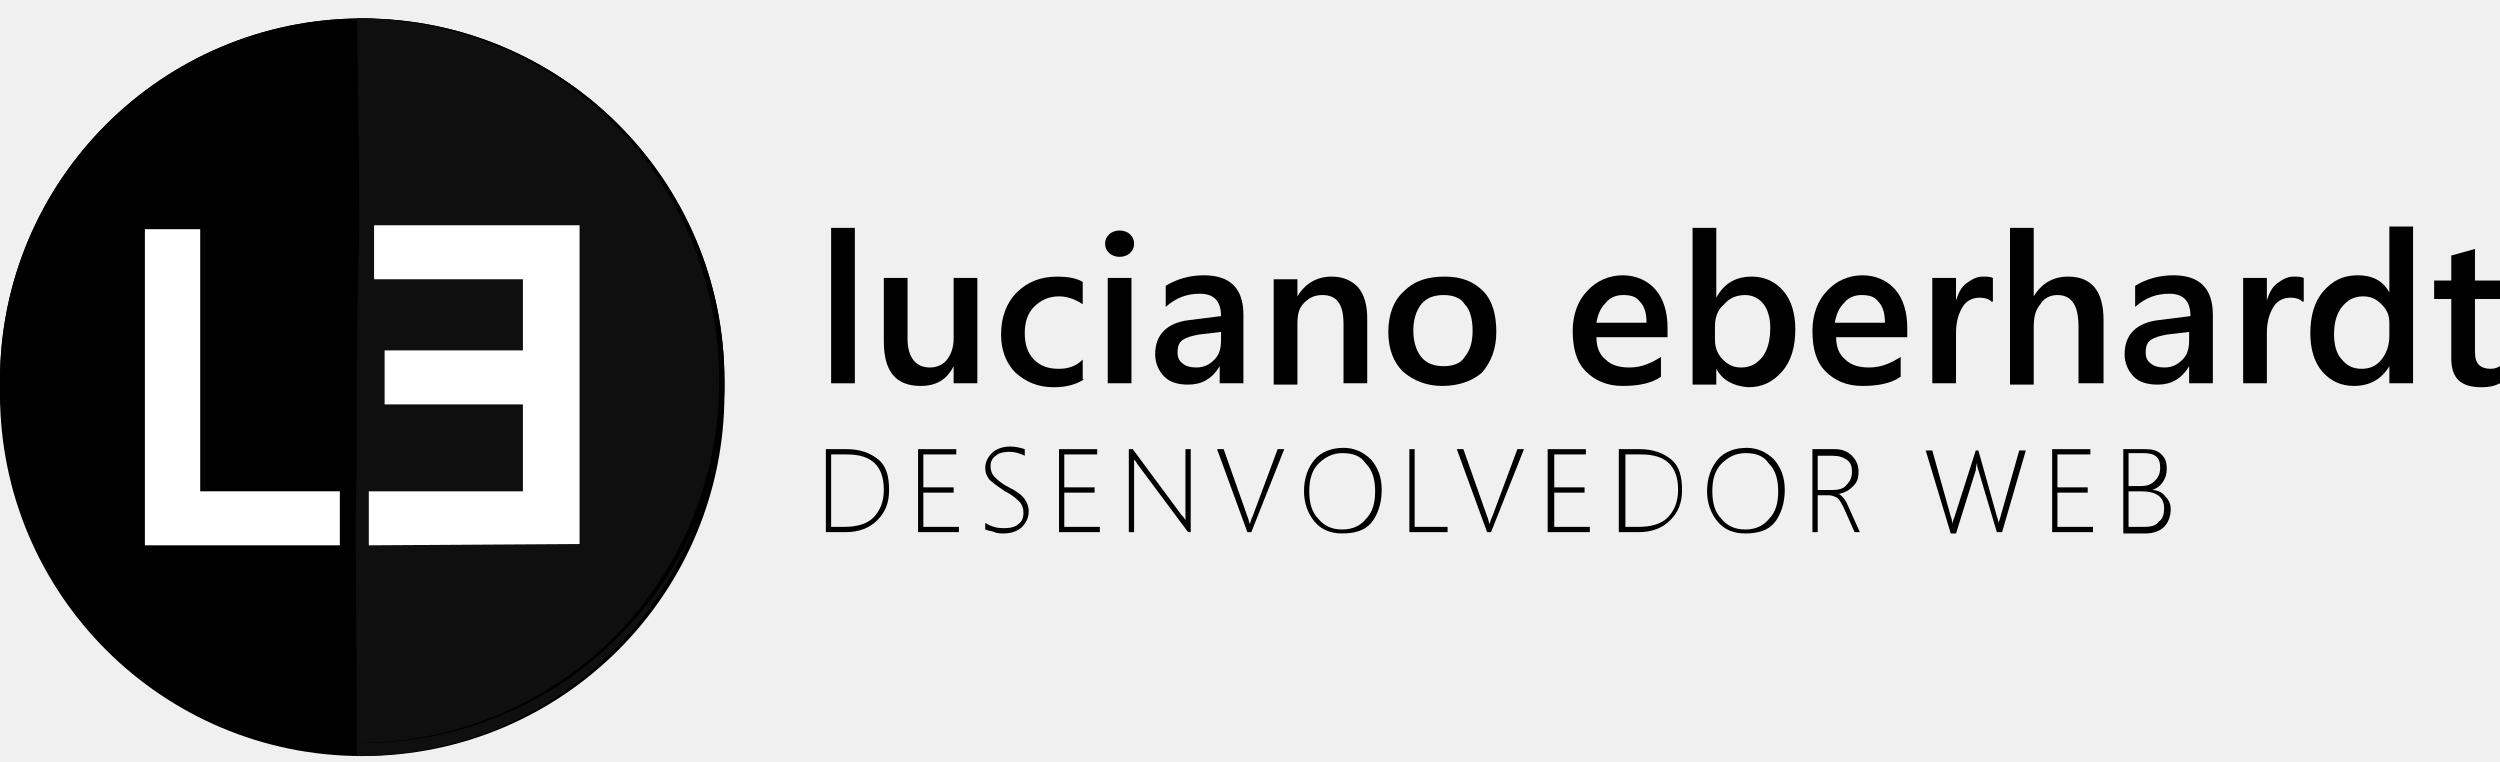
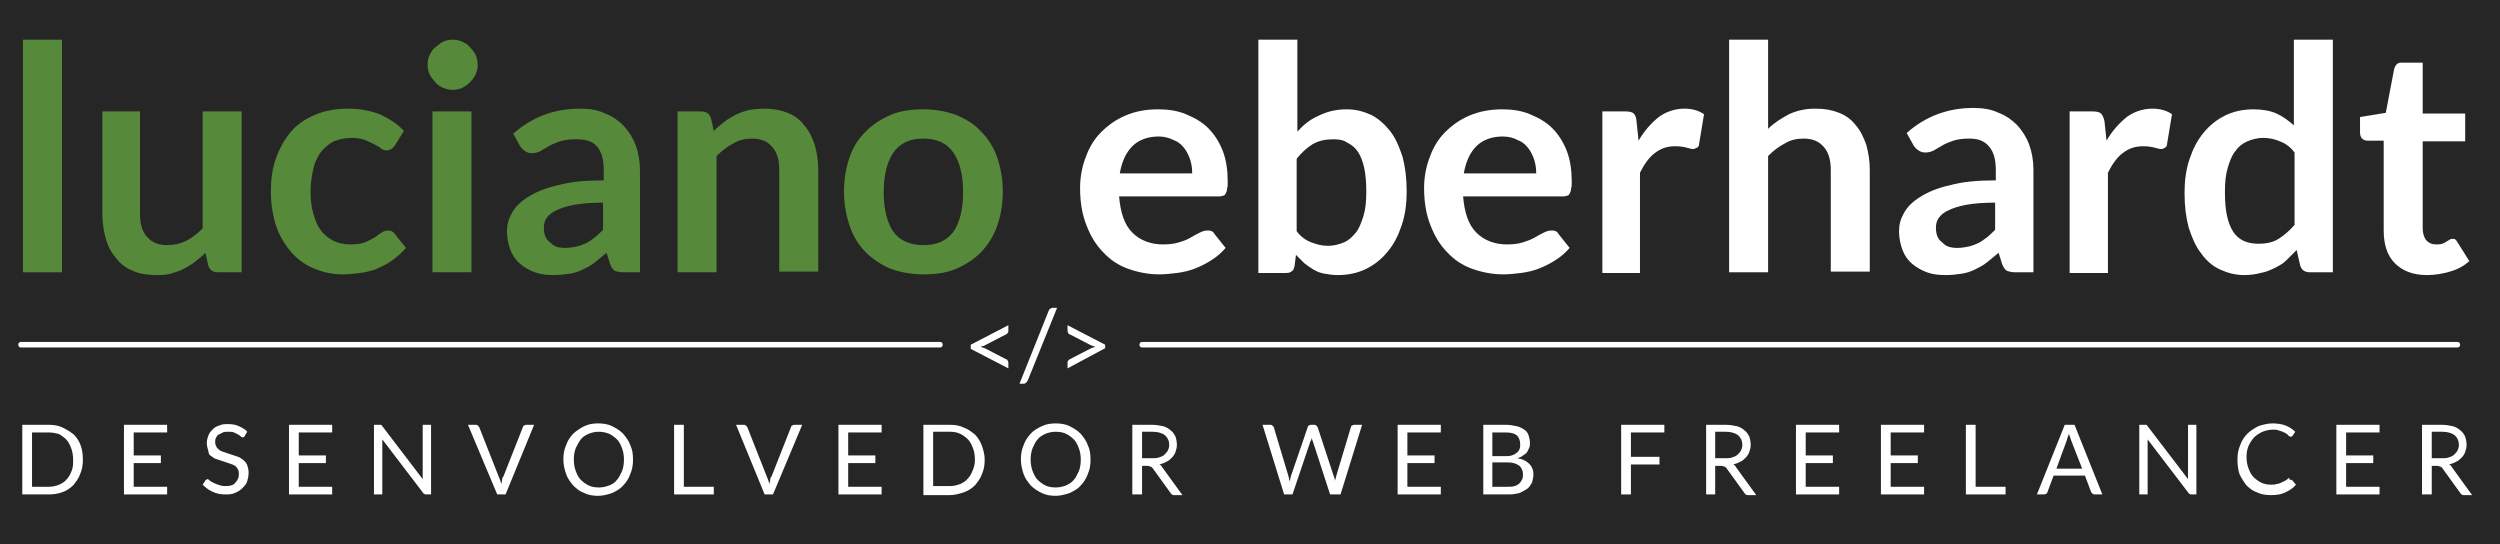
- <svg xmlns="http://www.w3.org/2000/svg" version="1.1" id="Camada_1" x="0px" y="0px" viewBox="16 72.2 189.8 57.8" style="enable-background:new 16 72.2 189.8 57.8;" xml:space="preserve">
+ <svg xmlns="http://www.w3.org/2000/svg" version="1.1" id="Camada_1" x="0px" y="0px" viewBox="0 0 359 78" style="enable-background:new 0 0 359 78;" xml:space="preserve">
  <style type="text/css">
- 	.st0{fill:#0F0F0F;}
- 	.st1{fill:#FFFFFF;}
+ 	.st0{fill:#262626;}
+ 	.st1{fill:#57893A;}
+ 	.st2{fill:#FFFFFF;}
</style>
-   <g id="XMLID_63_">
-     <circle id="XMLID_1_" cx="43.5" cy="102.1" r="27.5" />
-     <path id="XMLID_9_" class="st0" d="M70.6,102.1c0,15.2-12.1,27.5-27.5,27.5c-0.2-28.5,0-11.9,0-27.1s0.4-2.9,0-27.9   C58.5,74.6,70.6,86.9,70.6,102.1z" />
-     <g id="XMLID_8_">
-       <g id="XMLID_5_">
-         <path id="XMLID_6_" class="st1" d="M27,114.6v-24h4.2v19.9h10.6v4.1H27z" />
-       </g>
-       <g id="XMLID_2_">
-         <path id="XMLID_3_" class="st1" d="M44,114.6v-4.1h11.7v-6.6H45.2v-4.1h10.5v-5.4H44.4v-4.1H60v24.2L44,114.6L44,114.6z" />
-       </g>
+   <rect id="XMLID_1_" x="-78" y="-140" class="st0" width="500" height="500" />
+   <g id="XMLID_21_">
+     <path id="XMLID_28_" class="st1" d="M8.9,5.7v33.4H3.3V5.7H8.9z" />
+     <path id="XMLID_98_" class="st1" d="M20.1,16v14.7c0,1.4,0.3,2.5,1,3.3s1.6,1.2,2.9,1.2c1,0,1.9-0.2,2.7-0.6c0.8-0.4,1.6-1,2.4-1.8   V16h5.6v23.1h-3.4c-0.7,0-1.2-0.3-1.4-1l-0.4-1.8c-0.5,0.5-1,0.9-1.5,1.3c-0.5,0.4-1.1,0.7-1.6,1c-0.6,0.3-1.2,0.5-1.9,0.7   c-0.7,0.2-1.4,0.2-2.1,0.2c-1.3,0-2.4-0.2-3.3-0.6c-1-0.4-1.8-1-2.4-1.8c-0.7-0.8-1.2-1.7-1.5-2.8c-0.3-1.1-0.5-2.3-0.5-3.5V16   H20.1z" />
+     <path id="XMLID_100_" class="st1" d="M56.7,20.9c-0.2,0.2-0.3,0.4-0.5,0.5c-0.2,0.1-0.4,0.2-0.7,0.2c-0.3,0-0.6-0.1-0.8-0.3   s-0.6-0.4-1-0.6c-0.4-0.2-0.8-0.4-1.3-0.6s-1.2-0.3-1.9-0.3c-1,0-1.8,0.2-2.6,0.5c-0.7,0.4-1.3,0.9-1.8,1.5   c-0.5,0.7-0.9,1.5-1.1,2.4c-0.2,0.9-0.4,2-0.4,3.2c0,1.2,0.1,2.3,0.4,3.3c0.3,1,0.6,1.8,1.1,2.4c0.5,0.7,1.1,1.1,1.8,1.5   c0.7,0.3,1.5,0.5,2.4,0.5c0.9,0,1.6-0.1,2.1-0.3c0.5-0.2,1-0.5,1.4-0.7c0.4-0.3,0.7-0.5,1-0.7c0.3-0.2,0.6-0.3,0.9-0.3   c0.5,0,0.8,0.2,1,0.5l1.6,2c-0.6,0.7-1.3,1.3-2,1.8c-0.7,0.5-1.5,0.9-2.2,1.2s-1.6,0.5-2.4,0.6c-0.8,0.1-1.6,0.2-2.5,0.2   c-1.4,0-2.8-0.3-4-0.8c-1.3-0.5-2.4-1.3-3.3-2.3c-0.9-1-1.7-2.3-2.2-3.7c-0.5-1.5-0.8-3.2-0.8-5.1c0-1.7,0.2-3.3,0.7-4.7   c0.5-1.4,1.2-2.7,2.1-3.8c0.9-1.1,2.1-1.9,3.5-2.5c1.4-0.6,3-0.9,4.8-0.9c1.7,0,3.2,0.3,4.5,0.8c1.3,0.6,2.5,1.3,3.5,2.4L56.7,20.9   z" />
+     <path id="XMLID_102_" class="st1" d="M68.6,9.3c0,0.5-0.1,0.9-0.3,1.4c-0.2,0.4-0.5,0.8-0.8,1.1c-0.3,0.3-0.7,0.6-1.1,0.8   c-0.4,0.2-0.9,0.3-1.4,0.3c-0.5,0-0.9-0.1-1.4-0.3c-0.4-0.2-0.8-0.4-1.1-0.8s-0.6-0.7-0.8-1.1s-0.3-0.9-0.3-1.4   c0-0.5,0.1-1,0.3-1.4s0.4-0.8,0.8-1.1s0.7-0.6,1.1-0.8C64,5.8,64.5,5.7,65,5.7c0.5,0,1,0.1,1.4,0.3c0.4,0.2,0.8,0.4,1.1,0.8   c0.3,0.3,0.6,0.7,0.8,1.1C68.5,8.3,68.6,8.8,68.6,9.3z M67.7,16v23.1h-5.6V16H67.7z" />
+     <path id="XMLID_105_" class="st1" d="M92,39.1h-2.5c-0.5,0-0.9-0.1-1.2-0.2c-0.3-0.2-0.5-0.5-0.7-1l-0.5-1.6   c-0.6,0.5-1.2,1-1.7,1.4s-1.1,0.7-1.7,1c-0.6,0.3-1.2,0.5-1.9,0.6c-0.7,0.1-1.4,0.2-2.3,0.2c-1,0-1.9-0.1-2.7-0.4   c-0.8-0.3-1.5-0.7-2.1-1.2c-0.6-0.5-1.1-1.2-1.4-2s-0.5-1.7-0.5-2.7c0-0.9,0.2-1.7,0.7-2.6c0.5-0.9,1.2-1.6,2.3-2.3   c1.1-0.7,2.5-1.3,4.3-1.7c1.8-0.5,4-0.7,6.6-0.7v-1.4c0-1.6-0.3-2.7-1-3.5S84,20,82.7,20c-0.9,0-1.7,0.1-2.3,0.3   c-0.6,0.2-1.1,0.4-1.6,0.7s-0.9,0.5-1.2,0.7c-0.4,0.2-0.8,0.3-1.2,0.3c-0.4,0-0.7-0.1-1-0.3c-0.3-0.2-0.5-0.4-0.7-0.7l-1-1.8   c2.7-2.4,5.9-3.6,9.6-3.6c1.4,0,2.6,0.2,3.6,0.7c1.1,0.4,2,1.1,2.7,1.8c0.7,0.8,1.3,1.7,1.7,2.8c0.4,1.1,0.6,2.3,0.6,3.6V39.1z    M81.2,35.6c0.6,0,1.1-0.1,1.6-0.2s0.9-0.3,1.4-0.5c0.4-0.2,0.8-0.5,1.2-0.8s0.8-0.7,1.2-1.1v-3.9c-1.6,0-3,0.1-4.1,0.3   c-1.1,0.2-2,0.5-2.6,0.8c-0.7,0.3-1.1,0.7-1.4,1.1c-0.3,0.4-0.4,0.9-0.4,1.4c0,1,0.3,1.7,0.9,2.1C79.5,35.4,80.2,35.6,81.2,35.6z" />
+     <path id="XMLID_108_" class="st1" d="M97.3,39.1V16h3.4c0.7,0,1.2,0.3,1.4,1l0.4,1.8c0.5-0.5,1-0.9,1.5-1.3c0.5-0.4,1.1-0.7,1.6-1   c0.6-0.3,1.2-0.5,1.9-0.7c0.7-0.1,1.4-0.2,2.2-0.2c1.3,0,2.4,0.2,3.4,0.6c1,0.4,1.8,1,2.4,1.8c0.7,0.8,1.1,1.7,1.5,2.8   c0.3,1.1,0.5,2.3,0.5,3.5v14.7h-5.6V24.4c0-1.4-0.3-2.5-1-3.3c-0.7-0.8-1.6-1.2-2.9-1.2c-1,0-1.9,0.2-2.7,0.7   c-0.8,0.4-1.6,1-2.4,1.8v16.7H97.3z" />
+     <path id="XMLID_110_" class="st1" d="M132.6,15.7c1.7,0,3.3,0.3,4.7,0.8c1.4,0.6,2.6,1.3,3.6,2.4c1,1,1.8,2.3,2.3,3.7   c0.5,1.5,0.8,3.1,0.8,4.9c0,1.8-0.3,3.5-0.8,4.9c-0.5,1.5-1.3,2.7-2.3,3.8c-1,1-2.2,1.8-3.6,2.4c-1.4,0.6-3,0.8-4.7,0.8   c-1.7,0-3.3-0.3-4.7-0.8c-1.4-0.6-2.6-1.4-3.6-2.4c-1-1-1.8-2.3-2.3-3.8c-0.5-1.5-0.8-3.1-0.8-4.9c0-1.8,0.3-3.5,0.8-4.9   c0.5-1.5,1.3-2.7,2.3-3.7s2.2-1.8,3.6-2.4C129.3,15.9,130.9,15.7,132.6,15.7z M132.6,35.2c1.9,0,3.3-0.6,4.3-1.9   c0.9-1.3,1.4-3.2,1.4-5.7c0-2.5-0.5-4.4-1.4-5.7c-0.9-1.3-2.3-2-4.3-2c-2,0-3.4,0.7-4.3,2s-1.4,3.2-1.4,5.7s0.5,4.4,1.4,5.7   C129.2,34.5,130.6,35.2,132.6,35.2z" />
+     <path id="XMLID_113_" class="st2" d="M166.3,15.7c1.5,0,2.8,0.2,4,0.7c1.2,0.5,2.3,1.1,3.2,2c0.9,0.9,1.6,2,2.1,3.3   c0.5,1.3,0.7,2.8,0.7,4.4c0,0.4,0,0.8-0.1,1c0,0.3-0.1,0.5-0.2,0.7c-0.1,0.2-0.2,0.3-0.4,0.3c-0.2,0.1-0.4,0.1-0.6,0.1h-14.3   c0.2,2.4,0.8,4.1,1.9,5.2c1.1,1.1,2.6,1.7,4.4,1.7c0.9,0,1.7-0.1,2.3-0.3c0.7-0.2,1.2-0.4,1.7-0.7c0.5-0.3,0.9-0.5,1.3-0.7   s0.7-0.3,1.1-0.3c0.2,0,0.4,0,0.6,0.1c0.2,0.1,0.3,0.2,0.4,0.4l1.6,2c-0.6,0.7-1.3,1.3-2.1,1.8c-0.8,0.5-1.6,0.9-2.4,1.2   s-1.7,0.5-2.5,0.6c-0.9,0.1-1.7,0.2-2.5,0.2c-1.6,0-3.1-0.3-4.5-0.8c-1.4-0.5-2.6-1.3-3.6-2.4c-1-1-1.8-2.3-2.4-3.9   c-0.6-1.5-0.9-3.3-0.9-5.3c0-1.6,0.3-3.1,0.8-4.4c0.5-1.4,1.2-2.6,2.2-3.6c1-1,2.1-1.8,3.5-2.4C163,16,164.5,15.7,166.3,15.7z    M166.4,19.6c-1.6,0-2.9,0.5-3.8,1.4s-1.5,2.2-1.8,3.9h10.4c0-0.7-0.1-1.4-0.3-2c-0.2-0.6-0.5-1.2-0.9-1.7   c-0.4-0.5-0.9-0.9-1.5-1.1C167.9,19.8,167.2,19.6,166.4,19.6z" />
+     <path id="XMLID_116_" class="st2" d="M180.7,39.1V5.7h5.6v13.2c0.9-1,1.9-1.8,3.1-2.3c1.2-0.6,2.5-0.9,4-0.9c1.3,0,2.4,0.3,3.5,0.8   c1,0.5,1.9,1.3,2.7,2.3c0.8,1,1.3,2.2,1.8,3.7c0.4,1.5,0.6,3.1,0.6,5c0,1.7-0.2,3.3-0.7,4.8c-0.5,1.5-1.1,2.7-2,3.8   c-0.9,1.1-1.9,1.9-3.1,2.5c-1.2,0.6-2.6,0.9-4.1,0.9c-0.7,0-1.3-0.1-1.9-0.2c-0.6-0.1-1.1-0.3-1.6-0.6c-0.5-0.3-0.9-0.6-1.3-0.9   c-0.4-0.4-0.8-0.8-1.2-1.2l-0.2,1.6c-0.1,0.4-0.2,0.7-0.5,0.8c-0.2,0.2-0.5,0.2-0.9,0.2H180.7z M191.5,20c-1.2,0-2.1,0.2-3,0.7   c-0.8,0.5-1.6,1.2-2.3,2.1v10.4c0.6,0.8,1.3,1.3,2.1,1.6s1.5,0.5,2.4,0.5c0.8,0,1.6-0.2,2.3-0.5c0.7-0.3,1.2-0.8,1.7-1.4   c0.5-0.6,0.8-1.5,1.1-2.4c0.3-1,0.4-2.1,0.4-3.5c0-1.3-0.1-2.5-0.3-3.4c-0.2-0.9-0.5-1.7-0.9-2.3s-0.9-1-1.5-1.3   C192.9,20.1,192.3,20,191.5,20z" />
+     <path id="XMLID_119_" class="st2" d="M215.7,15.7c1.5,0,2.8,0.2,4,0.7c1.2,0.5,2.3,1.1,3.2,2c0.9,0.9,1.6,2,2.1,3.3   c0.5,1.3,0.7,2.8,0.7,4.4c0,0.4,0,0.8-0.1,1c0,0.3-0.1,0.5-0.2,0.7c-0.1,0.2-0.2,0.3-0.4,0.3c-0.2,0.1-0.4,0.1-0.6,0.1h-14.3   c0.2,2.4,0.8,4.1,1.9,5.2c1.1,1.1,2.6,1.7,4.4,1.7c0.9,0,1.7-0.1,2.3-0.3s1.2-0.4,1.7-0.7c0.5-0.3,0.9-0.5,1.3-0.7s0.7-0.3,1.1-0.3   c0.2,0,0.4,0,0.6,0.1c0.2,0.1,0.3,0.2,0.4,0.4l1.6,2c-0.6,0.7-1.3,1.3-2.1,1.8c-0.8,0.5-1.6,0.9-2.4,1.2c-0.8,0.3-1.7,0.5-2.5,0.6   c-0.9,0.1-1.7,0.2-2.5,0.2c-1.6,0-3.1-0.3-4.5-0.8c-1.4-0.5-2.6-1.3-3.6-2.4c-1-1-1.8-2.3-2.4-3.9c-0.6-1.5-0.9-3.3-0.9-5.3   c0-1.6,0.3-3.1,0.8-4.4c0.5-1.4,1.2-2.6,2.2-3.6c1-1,2.1-1.8,3.5-2.4C212.4,16,214,15.7,215.7,15.7z M215.8,19.6   c-1.6,0-2.9,0.5-3.8,1.4s-1.5,2.2-1.8,3.9h10.4c0-0.7-0.1-1.4-0.3-2c-0.2-0.6-0.5-1.2-0.9-1.7c-0.4-0.5-0.9-0.9-1.5-1.1   C217.4,19.8,216.6,19.6,215.8,19.6z" />
+     <path id="XMLID_122_" class="st2" d="M230.1,39.1V16h3.3c0.6,0,1,0.1,1.2,0.3c0.2,0.2,0.4,0.6,0.4,1.1l0.3,2.8   c0.8-1.4,1.8-2.5,2.9-3.4c1.1-0.8,2.4-1.2,3.7-1.2c1.1,0,2.1,0.3,2.8,0.8l-0.7,4.2c0,0.3-0.1,0.5-0.3,0.6s-0.4,0.2-0.6,0.2   c-0.2,0-0.5-0.1-0.9-0.2c-0.4-0.1-0.9-0.2-1.6-0.2c-1.2,0-2.1,0.3-3,1c-0.8,0.6-1.5,1.6-2.1,2.8v14.4H230.1z" />
+     <path id="XMLID_124_" class="st2" d="M248.3,39.1V5.7h5.6v12.8c0.9-0.9,1.9-1.5,3-2.1c1.1-0.5,2.3-0.8,3.8-0.8   c1.3,0,2.4,0.2,3.4,0.6c1,0.4,1.8,1,2.4,1.8c0.7,0.8,1.1,1.7,1.5,2.8c0.3,1.1,0.5,2.3,0.5,3.5v14.7h-5.6V24.4c0-1.4-0.3-2.5-1-3.3   c-0.7-0.8-1.6-1.2-2.9-1.2c-1,0-1.9,0.2-2.7,0.7c-0.8,0.4-1.6,1-2.4,1.8v16.7H248.3z" />
+     <path id="XMLID_126_" class="st2" d="M291.9,39.1h-2.5c-0.5,0-0.9-0.1-1.2-0.2c-0.3-0.2-0.5-0.5-0.7-1l-0.5-1.6   c-0.6,0.5-1.2,1-1.7,1.4s-1.1,0.7-1.7,1s-1.2,0.5-1.9,0.6c-0.7,0.1-1.4,0.2-2.3,0.2c-1,0-1.9-0.1-2.7-0.4c-0.8-0.3-1.5-0.7-2.1-1.2   c-0.6-0.5-1.1-1.2-1.4-2s-0.5-1.7-0.5-2.7c0-0.9,0.2-1.7,0.7-2.6c0.5-0.9,1.2-1.6,2.3-2.3c1.1-0.7,2.5-1.3,4.3-1.7   c1.8-0.5,4-0.7,6.6-0.7v-1.4c0-1.6-0.3-2.7-1-3.5s-1.6-1.1-2.8-1.1c-0.9,0-1.7,0.1-2.3,0.3c-0.6,0.2-1.1,0.4-1.6,0.7   s-0.9,0.5-1.2,0.7c-0.4,0.2-0.8,0.3-1.2,0.3c-0.4,0-0.7-0.1-1-0.3c-0.3-0.2-0.5-0.4-0.7-0.7l-1-1.8c2.7-2.4,5.9-3.6,9.6-3.6   c1.3,0,2.6,0.2,3.6,0.7c1.1,0.4,2,1.1,2.7,1.8c0.7,0.8,1.3,1.7,1.7,2.8c0.4,1.1,0.6,2.3,0.6,3.6V39.1z M281.1,35.6   c0.6,0,1.1-0.1,1.6-0.2c0.5-0.1,0.9-0.3,1.4-0.5c0.4-0.2,0.8-0.5,1.2-0.8c0.4-0.3,0.8-0.7,1.2-1.1v-3.9c-1.6,0-3,0.1-4.1,0.3   c-1.1,0.2-2,0.5-2.6,0.8c-0.7,0.3-1.1,0.7-1.4,1.1c-0.3,0.4-0.4,0.9-0.4,1.4c0,1,0.3,1.7,0.9,2.1C279.4,35.4,280.1,35.6,281.1,35.6   z" />
+     <path id="XMLID_129_" class="st2" d="M297.2,39.1V16h3.3c0.6,0,1,0.1,1.2,0.3c0.2,0.2,0.4,0.6,0.5,1.1l0.3,2.8   c0.8-1.4,1.8-2.5,2.9-3.4c1.1-0.8,2.4-1.2,3.7-1.2c1.1,0,2.1,0.3,2.8,0.8l-0.7,4.2c0,0.3-0.1,0.5-0.3,0.6c-0.1,0.1-0.4,0.2-0.6,0.2   c-0.2,0-0.5-0.1-0.9-0.2c-0.4-0.1-0.9-0.2-1.6-0.2c-1.2,0-2.1,0.3-3,1c-0.8,0.6-1.5,1.6-2.1,2.8v14.4H297.2z" />
+     <path id="XMLID_131_" class="st2" d="M331.7,39.1c-0.7,0-1.2-0.3-1.4-1l-0.5-2.2c-0.5,0.5-1,1-1.5,1.5s-1.1,0.8-1.7,1.1   s-1.3,0.6-2,0.7c-0.7,0.2-1.5,0.3-2.3,0.3c-1.3,0-2.4-0.3-3.5-0.8c-1.1-0.5-2-1.3-2.7-2.3c-0.8-1-1.3-2.2-1.8-3.7   c-0.4-1.5-0.6-3.1-0.6-5c0-1.7,0.2-3.3,0.7-4.8c0.5-1.5,1.1-2.7,2-3.8c0.9-1.1,1.9-1.9,3.1-2.5c1.2-0.6,2.6-0.9,4.1-0.9   c1.3,0,2.4,0.2,3.3,0.6c0.9,0.4,1.7,1,2.5,1.7V5.7h5.6v33.4H331.7z M324.3,35c1.2,0,2.1-0.2,2.9-0.7s1.6-1.2,2.3-2V21.9   c-0.6-0.8-1.3-1.3-2.1-1.6c-0.7-0.3-1.5-0.5-2.4-0.5c-0.8,0-1.6,0.2-2.3,0.5s-1.3,0.8-1.7,1.4c-0.5,0.6-0.8,1.4-1.1,2.4   c-0.3,1-0.4,2.1-0.4,3.5c0,1.4,0.1,2.5,0.3,3.4c0.2,0.9,0.5,1.7,0.9,2.3c0.4,0.6,0.9,1,1.5,1.3C322.9,34.9,323.6,35,324.3,35z" />
+     <path id="XMLID_134_" class="st2" d="M348.5,39.5c-2,0-3.5-0.6-4.6-1.7c-1.1-1.1-1.6-2.7-1.6-4.7V20.2H340c-0.3,0-0.6-0.1-0.8-0.3   c-0.2-0.2-0.3-0.5-0.3-0.9v-2.2l3.7-0.6l1.2-6.3c0.1-0.3,0.2-0.5,0.4-0.7C344.4,9,344.7,9,345,9h2.9v7.3h6.1v4h-6.1v12.5   c0,0.7,0.2,1.3,0.5,1.7c0.4,0.4,0.8,0.6,1.4,0.6c0.3,0,0.6,0,0.9-0.1s0.4-0.2,0.6-0.3s0.3-0.2,0.5-0.3c0.1-0.1,0.3-0.1,0.4-0.1   c0.2,0,0.3,0,0.4,0.1c0.1,0.1,0.2,0.2,0.3,0.4l1.7,2.7c-0.8,0.7-1.7,1.2-2.8,1.5C350.8,39.3,349.7,39.5,348.5,39.5z" />
+   </g>
+   <g id="XMLID_7_">
+     <g id="XMLID_203_">
+       <path id="XMLID_13_" class="st2" d="M164,49.9c21.3,0,42.7,0,64,0c33.8,0,67.7,0,101.5,0c7.8,0,15.6,0,23.4,0c0.5,0,0.5-0.8,0-0.8    c-21.3,0-42.7,0-64,0c-33.8,0-67.7,0-101.5,0c-7.8,0-15.6,0-23.4,0C163.5,49.1,163.5,49.9,164,49.9L164,49.9z" />
    </g>
  </g>
-   <g id="XMLID_4_">
-     <circle id="XMLID_15_" cx="43.5" cy="101.1" r="27.5" />
-     <path id="XMLID_14_" class="st0" d="M70.6,101.1c0,15.2-12.1,27.5-27.5,27.5c-0.2-28.5,0-11.9,0-27.1s0.4-2.9,0-27.9   C58.5,73.6,70.6,85.9,70.6,101.1z" />
-     <g id="XMLID_7_">
-       <g id="XMLID_12_">
-         <path id="XMLID_13_" class="st1" d="M27,113.6v-24h4.2v19.9h10.6v4.1H27z" />
-       </g>
-       <g id="XMLID_10_">
-         <path id="XMLID_11_" class="st1" d="M44,113.6v-4.1h11.7v-6.6H45.2v-4.1h10.5v-5.4H44.4v-4.1H60v24.2L44,113.6L44,113.6z" />
-       </g>
+   <g id="XMLID_8_">
+     <g id="XMLID_17_">
+       <path class="st2" d="M3,49.9c38.4,0,76.9,0,115.3,0c5.6,0,11.1,0,16.7,0c0.5,0,0.5-0.8,0-0.8c-38.4,0-76.9,0-115.3,0    c-5.6,0-11.1,0-16.7,0C2.5,49.1,2.5,49.9,3,49.9L3,49.9z" />
    </g>
  </g>
-   <g id="XMLID_16_">
-     <circle id="XMLID_23_" cx="43.5" cy="101.1" r="27.5" />
-     <path id="XMLID_22_" class="st0" d="M70.6,101.1c0,15.2-12.1,27.5-27.5,27.5c-0.2-28.5,0-11.9,0-27.1s0.4-2.9,0-27.9   C58.5,73.6,70.6,85.9,70.6,101.1z" />
-     <g id="XMLID_17_">
-       <g id="XMLID_20_">
-         <path id="XMLID_21_" class="st1" d="M27,113.6v-24h4.2v19.9h10.6v4.1H27z" />
-       </g>
-       <g id="XMLID_18_">
-         <path id="XMLID_19_" class="st1" d="M44,113.6v-4.1h11.7v-6.6H45.2v-4.1h10.5v-5.4H44.4v-4.1H60v24.2L44,113.6L44,113.6z" />
-       </g>
-     </g>
+   <g id="XMLID_23_">
+     <path id="XMLID_24_" class="st2" d="M139.4,49.5l5.4-2.8v0.9c0,0.1,0,0.1-0.1,0.2c0,0.1-0.1,0.1-0.2,0.2l-3.1,1.6   c-0.1,0.1-0.2,0.1-0.3,0.1c-0.1,0-0.2,0.1-0.3,0.1c0.1,0,0.2,0.1,0.3,0.1c0.1,0,0.2,0.1,0.3,0.1l3.1,1.6c0.1,0,0.2,0.1,0.2,0.2   c0,0.1,0.1,0.1,0.1,0.2v0.9l-5.4-2.8V49.5z" />
+     <path id="XMLID_26_" class="st2" d="M147.6,54.6c-0.1,0.2-0.2,0.3-0.3,0.4c-0.1,0.1-0.3,0.1-0.4,0.1h-0.5l4.2-10.5   c0.1-0.1,0.1-0.3,0.3-0.3c0.1-0.1,0.2-0.1,0.4-0.1h0.5L147.6,54.6z" />
+     <path id="XMLID_199_" class="st2" d="M153.3,52.9V52c0-0.1,0-0.1,0.1-0.2c0-0.1,0.1-0.1,0.2-0.2l3.1-1.6c0.1,0,0.2-0.1,0.3-0.1   c0.1,0,0.2-0.1,0.3-0.1c-0.1,0-0.2-0.1-0.3-0.1c-0.1,0-0.2-0.1-0.3-0.1l-3.1-1.6c-0.1,0-0.2-0.1-0.2-0.2c0-0.1-0.1-0.1-0.1-0.2   v-0.9l5.4,2.8V50L153.3,52.9z" />
  </g>
-   <g>
-     <g>
-       <path d="M80.9,101.3h-1.8V89.5h1.8V101.3z" />
-       <path d="M90.2,101.3h-1.8v-1.3h0c-0.5,1-1.3,1.5-2.5,1.5c-1.9,0-2.8-1.1-2.8-3.4v-4.8h1.8v4.6c0,1.4,0.6,2.2,1.7,2.2    c0.5,0,1-0.2,1.3-0.6c0.3-0.4,0.5-0.9,0.5-1.6v-4.6h1.8V101.3z" />
-       <path d="M98.3,101c-0.6,0.4-1.4,0.6-2.3,0.6c-1.2,0-2.1-0.4-2.9-1.1c-0.7-0.7-1.1-1.7-1.1-2.9c0-1.3,0.4-2.4,1.2-3.2    c0.8-0.8,1.8-1.2,3.1-1.2c0.7,0,1.4,0.1,1.9,0.4v1.7c-0.6-0.4-1.2-0.6-1.8-0.6c-0.8,0-1.4,0.3-1.9,0.8c-0.5,0.5-0.7,1.2-0.7,2    c0,0.8,0.2,1.5,0.7,2c0.5,0.5,1.1,0.7,1.9,0.7c0.7,0,1.3-0.2,1.8-0.7V101z" />
-       <path d="M101,91.7c-0.3,0-0.6-0.1-0.8-0.3c-0.2-0.2-0.3-0.4-0.3-0.7s0.1-0.5,0.3-0.7c0.2-0.2,0.5-0.3,0.8-0.3    c0.3,0,0.6,0.1,0.8,0.3c0.2,0.2,0.3,0.4,0.3,0.7c0,0.3-0.1,0.5-0.3,0.7C101.6,91.6,101.3,91.7,101,91.7z M101.9,101.3h-1.8v-8h1.8    V101.3z" />
-       <path d="M110.4,101.3h-1.8v-1.3h0c-0.6,1-1.4,1.4-2.4,1.4c-0.8,0-1.4-0.2-1.8-0.6c-0.4-0.4-0.7-1-0.7-1.7c0-1.5,0.9-2.4,2.6-2.6    l2.4-0.3c0-1.1-0.5-1.7-1.6-1.7c-1,0-1.8,0.3-2.6,1v-1.6c0.8-0.5,1.8-0.8,2.9-0.8c2,0,3,1,3,3V101.3z M108.7,97.4l-1.7,0.2    c-0.5,0.1-0.9,0.2-1.2,0.4c-0.3,0.2-0.4,0.5-0.4,1c0,0.3,0.1,0.6,0.4,0.8c0.2,0.2,0.6,0.3,1,0.3c0.6,0,1-0.2,1.4-0.6    c0.4-0.4,0.5-0.9,0.5-1.5V97.4z" />
-       <path d="M119.8,101.3H118v-4.5c0-1.5-0.5-2.2-1.6-2.2c-0.6,0-1,0.2-1.4,0.6s-0.5,0.9-0.5,1.6v4.6h-1.8v-8h1.8v1.3h0    c0.6-1,1.5-1.5,2.6-1.5c0.9,0,1.5,0.3,2,0.8c0.5,0.6,0.7,1.4,0.7,2.4V101.3z" />
-       <path d="M125.5,101.5c-1.2,0-2.2-0.4-3-1.1c-0.7-0.7-1.1-1.7-1.1-3c0-1.3,0.4-2.4,1.2-3.1c0.8-0.8,1.8-1.1,3.1-1.1    c1.3,0,2.2,0.4,2.9,1.1c0.7,0.7,1,1.8,1,3.1c0,1.3-0.4,2.3-1.1,3.1C127.8,101.1,126.8,101.5,125.5,101.5z M125.6,94.6    c-0.7,0-1.3,0.2-1.7,0.7c-0.4,0.5-0.6,1.2-0.6,2c0,0.8,0.2,1.5,0.6,2c0.4,0.5,1,0.7,1.7,0.7c0.7,0,1.3-0.2,1.6-0.7    c0.4-0.5,0.6-1.1,0.6-2c0-0.9-0.2-1.6-0.6-2C126.9,94.8,126.3,94.6,125.6,94.6z" />
-       <path d="M142.7,97.8h-5.5c0,0.7,0.2,1.3,0.7,1.7c0.4,0.4,1,0.6,1.8,0.6c0.9,0,1.6-0.3,2.4-0.8v1.5c-0.7,0.5-1.7,0.7-2.9,0.7    c-1.2,0-2.1-0.4-2.8-1.1s-1-1.7-1-3.1c0-1.2,0.4-2.3,1.1-3c0.7-0.8,1.7-1.2,2.7-1.2s1.9,0.4,2.5,1.1s0.9,1.7,0.9,2.9V97.8z     M141,96.6c0-0.7-0.2-1.2-0.5-1.5c-0.3-0.4-0.7-0.5-1.3-0.5c-0.5,0-1,0.2-1.3,0.6c-0.4,0.4-0.6,0.9-0.7,1.5H141z" />
-       <path d="M146.3,100.2L146.3,100.2l0,1.2h-1.8V89.5h1.8v5.3h0c0.6-1.1,1.5-1.6,2.7-1.6c1,0,1.8,0.4,2.4,1.1    c0.6,0.7,0.9,1.7,0.9,2.9c0,1.3-0.3,2.4-1,3.2s-1.5,1.2-2.6,1.2C147.6,101.5,146.8,101.1,146.3,100.2z M146.2,97v1    c0,0.6,0.2,1.1,0.6,1.5s0.8,0.6,1.4,0.6c0.7,0,1.2-0.3,1.6-0.8s0.6-1.3,0.6-2.2c0-0.8-0.2-1.4-0.5-1.8s-0.8-0.7-1.4-0.7    c-0.6,0-1.2,0.2-1.6,0.7C146.4,95.7,146.2,96.3,146.2,97z" />
-       <path d="M160.9,97.8h-5.5c0,0.7,0.2,1.3,0.7,1.7c0.4,0.4,1,0.6,1.8,0.6c0.9,0,1.6-0.3,2.4-0.8v1.5c-0.7,0.5-1.7,0.7-2.9,0.7    c-1.2,0-2.1-0.4-2.8-1.1s-1-1.7-1-3.1c0-1.2,0.4-2.3,1.1-3c0.7-0.8,1.7-1.2,2.7-1.2s1.9,0.4,2.5,1.1s0.9,1.7,0.9,2.9V97.8z     M159.1,96.6c0-0.7-0.2-1.2-0.5-1.5c-0.3-0.4-0.7-0.5-1.3-0.5c-0.5,0-1,0.2-1.3,0.6c-0.4,0.4-0.6,0.9-0.7,1.5H159.1z" />
-       <path d="M167.2,95.1c-0.2-0.2-0.5-0.3-0.9-0.3c-0.5,0-1,0.2-1.3,0.7s-0.5,1.1-0.5,2v3.8h-1.8v-8h1.8V95h0c0.2-0.6,0.4-1,0.8-1.3    c0.4-0.3,0.8-0.5,1.2-0.5c0.3,0,0.6,0,0.8,0.1V95.1z" />
-       <path d="M175.6,101.3h-1.8V97c0-1.6-0.5-2.4-1.6-2.4c-0.5,0-1,0.2-1.3,0.7c-0.4,0.5-0.5,1-0.5,1.8v4.3h-1.8V89.5h1.8v5.2h0    c0.6-1,1.5-1.5,2.6-1.5c1.8,0,2.7,1.1,2.7,3.3V101.3z" />
-       <path d="M184,101.3h-1.8v-1.3h0c-0.6,1-1.4,1.4-2.4,1.4c-0.8,0-1.4-0.2-1.8-0.6c-0.4-0.4-0.7-1-0.7-1.7c0-1.5,0.9-2.4,2.6-2.6    l2.4-0.3c0-1.1-0.5-1.7-1.6-1.7c-1,0-1.8,0.3-2.6,1v-1.6c0.8-0.5,1.8-0.8,2.9-0.8c2,0,3,1,3,3V101.3z M182.2,97.4l-1.7,0.2    c-0.5,0.1-0.9,0.2-1.2,0.4c-0.3,0.2-0.4,0.5-0.4,1c0,0.3,0.1,0.6,0.4,0.8c0.2,0.2,0.6,0.3,1,0.3c0.6,0,1-0.2,1.4-0.6    c0.4-0.4,0.5-0.9,0.5-1.5V97.4z" />
-       <path d="M190.8,95.1c-0.2-0.2-0.5-0.3-0.9-0.3c-0.5,0-1,0.2-1.3,0.7s-0.5,1.1-0.5,2v3.8h-1.8v-8h1.8V95h0c0.2-0.6,0.4-1,0.8-1.3    c0.4-0.3,0.8-0.5,1.2-0.5c0.3,0,0.6,0,0.8,0.1V95.1z" />
-       <path d="M199.2,101.3h-1.8V100h0c-0.6,1-1.5,1.5-2.7,1.5c-1,0-1.8-0.4-2.4-1.1c-0.6-0.7-0.9-1.7-0.9-2.9c0-1.3,0.3-2.4,1-3.2    s1.5-1.2,2.6-1.2c1.1,0,1.9,0.4,2.4,1.3h0v-5h1.8V101.3z M197.4,97.7v-1c0-0.6-0.2-1-0.6-1.4c-0.4-0.4-0.8-0.6-1.4-0.6    c-0.7,0-1.2,0.3-1.6,0.8c-0.4,0.5-0.6,1.2-0.6,2.1c0,0.8,0.2,1.5,0.6,1.9c0.4,0.5,0.9,0.7,1.5,0.7c0.6,0,1.1-0.2,1.5-0.7    C197.2,99,197.4,98.4,197.4,97.7z" />
-       <path d="M205.8,101.3c-0.4,0.2-0.8,0.3-1.4,0.3c-1.6,0-2.3-0.7-2.3-2.2v-4.5h-1.3v-1.4h1.3v-1.9l1.8-0.5v2.4h1.9v1.4h-1.9v4    c0,0.5,0.1,0.8,0.3,1s0.5,0.3,0.9,0.3c0.3,0,0.6-0.1,0.8-0.3V101.3z" />
-     </g>
-     <g>
-       <path d="M78.7,112.6v-6.3h1.6c1,0,1.8,0.3,2.4,0.8s0.8,1.3,0.8,2.3c0,1-0.3,1.7-0.9,2.3c-0.6,0.6-1.4,0.9-2.4,0.9H78.7z     M79.1,106.7v5.5h1c0.9,0,1.7-0.2,2.2-0.7c0.5-0.5,0.8-1.2,0.8-2.1c0-1.8-0.9-2.7-2.8-2.7H79.1z" />
-       <path d="M85.7,112.6v-6.3h2.9v0.4h-2.5v2.5h2.3v0.4h-2.3v2.6h2.7v0.4H85.7z" />
-       <path d="M90.8,112.4v-0.5c0.5,0.3,0.9,0.4,1.4,0.4c0.5,0,0.9-0.1,1.1-0.3c0.3-0.2,0.4-0.5,0.4-0.9c0-0.3-0.1-0.6-0.3-0.8    c-0.2-0.2-0.5-0.5-1.1-0.8c-0.6-0.4-1-0.7-1.2-0.9c-0.2-0.3-0.3-0.5-0.3-0.9c0-0.4,0.2-0.8,0.5-1.1s0.8-0.5,1.4-0.5    c0.4,0,0.8,0.1,1.1,0.2v0.5c-0.4-0.2-0.8-0.3-1.2-0.3c-0.4,0-0.8,0.1-1,0.3c-0.3,0.2-0.4,0.5-0.4,0.8c0,0.3,0.1,0.6,0.3,0.8    c0.2,0.2,0.5,0.5,1.1,0.8c0.6,0.3,1,0.6,1.2,0.9c0.2,0.3,0.3,0.6,0.3,0.9c0,0.5-0.2,0.9-0.5,1.2c-0.3,0.3-0.8,0.5-1.4,0.5    c-0.2,0-0.5,0-0.7-0.1S91,112.5,90.8,112.4z" />
-       <path d="M96.4,112.6v-6.3h2.9v0.4h-2.5v2.5h2.3v0.4h-2.3v2.6h2.7v0.4H96.4z" />
-       <path d="M106.2,112.6l-3.8-5.1c-0.1-0.1-0.1-0.2-0.2-0.3l-0.1-0.1h0c0,0.1,0,0.2,0,0.3v5.2h-0.4v-6.3h0.3l3.7,5    c0.1,0.1,0.2,0.2,0.3,0.4h0c0-0.2,0-0.4,0-0.5v-4.9h0.4v6.3H106.2z" />
-       <path d="M111,112.6h-0.3l-2.3-6.3h0.5l1.8,5.1c0.1,0.2,0.1,0.4,0.2,0.6h0c0-0.1,0.1-0.4,0.2-0.6l1.9-5.1h0.5L111,112.6z" />
-       <path d="M117.9,112.7c-0.9,0-1.6-0.3-2.1-0.9c-0.5-0.6-0.8-1.4-0.8-2.3c0-1,0.3-1.8,0.8-2.4c0.5-0.6,1.3-0.9,2.2-0.9    c0.8,0,1.5,0.3,2.1,0.9c0.5,0.6,0.8,1.3,0.8,2.3c0,1-0.3,1.9-0.8,2.5S118.8,112.7,117.9,112.7z M117.9,106.6    c-0.7,0-1.3,0.3-1.8,0.8c-0.5,0.5-0.7,1.2-0.7,2.1c0,0.9,0.2,1.6,0.7,2.1c0.4,0.5,1,0.8,1.8,0.8c0.8,0,1.4-0.3,1.8-0.8    c0.5-0.5,0.7-1.2,0.7-2.1c0-0.9-0.2-1.6-0.7-2.1C119.3,106.8,118.7,106.6,117.9,106.6z" />
-       <path d="M123,112.6v-6.3h0.4v5.9h2.5v0.4H123z" />
-       <path d="M129.2,112.6h-0.3l-2.3-6.3h0.5l1.8,5.1c0.1,0.2,0.1,0.4,0.2,0.6h0c0-0.1,0.1-0.4,0.2-0.6l1.9-5.1h0.5L129.2,112.6z" />
-       <path d="M133.5,112.6v-6.3h2.9v0.4H134v2.5h2.3v0.4H134v2.6h2.7v0.4H133.5z" />
-       <path d="M138.9,112.6v-6.3h1.6c1,0,1.8,0.3,2.4,0.8s0.8,1.3,0.8,2.3c0,1-0.3,1.7-0.9,2.3c-0.6,0.6-1.4,0.9-2.4,0.9H138.9z     M139.4,106.7v5.5h1c0.9,0,1.7-0.2,2.2-0.7c0.5-0.5,0.8-1.2,0.8-2.1c0-1.8-0.9-2.7-2.8-2.7H139.4z" />
-       <path d="M148.5,112.7c-0.9,0-1.6-0.3-2.1-0.9c-0.5-0.6-0.8-1.4-0.8-2.3c0-1,0.3-1.8,0.8-2.4c0.5-0.6,1.3-0.9,2.2-0.9    c0.8,0,1.5,0.3,2.1,0.9c0.5,0.6,0.8,1.3,0.8,2.3c0,1-0.3,1.9-0.8,2.5S149.4,112.7,148.5,112.7z M148.5,106.6    c-0.7,0-1.3,0.3-1.8,0.8c-0.5,0.5-0.7,1.2-0.7,2.1c0,0.9,0.2,1.6,0.7,2.1c0.4,0.5,1,0.8,1.8,0.8c0.8,0,1.4-0.3,1.8-0.8    c0.5-0.5,0.7-1.2,0.7-2.1c0-0.9-0.2-1.6-0.7-2.1C149.9,106.8,149.3,106.6,148.5,106.6z" />
-       <path d="M156.8,112.6l-0.8-1.8c-0.2-0.4-0.3-0.6-0.5-0.8c-0.2-0.1-0.4-0.2-0.7-0.2H154v2.8h-0.4v-6.3h1.7c0.6,0,1,0.2,1.3,0.5    c0.3,0.3,0.5,0.7,0.5,1.2c0,0.5-0.1,0.8-0.4,1.1s-0.6,0.5-1.1,0.6v0c0.2,0.1,0.5,0.4,0.7,0.9l0.9,2H156.8z M154,106.7v2.7h1.1    c0.5,0,0.9-0.1,1.1-0.4c0.3-0.3,0.4-0.6,0.4-1c0-0.4-0.1-0.7-0.4-0.9c-0.3-0.2-0.6-0.3-1.1-0.3H154z" />
-       <path d="M168,112.6h-0.4l-1.4-4.7c-0.1-0.2-0.1-0.4-0.1-0.6h0c0,0.1-0.1,0.3-0.1,0.6l-1.5,4.8h-0.4l-1.9-6.3h0.5l1.4,5    c0.1,0.2,0.1,0.4,0.1,0.6h0c0-0.1,0.1-0.3,0.2-0.6l1.6-5h0.2l1.4,5c0.1,0.2,0.1,0.4,0.1,0.6h0c0-0.1,0-0.2,0.1-0.3l1.5-5.3h0.5    L168,112.6z" />
-       <path d="M171.8,112.6v-6.3h2.9v0.4h-2.5v2.5h2.3v0.4h-2.3v2.6h2.7v0.4H171.8z" />
-       <path d="M177.2,112.6v-6.3h1.7c0.5,0,0.9,0.1,1.2,0.4c0.3,0.3,0.4,0.6,0.4,1.1c0,0.4-0.1,0.7-0.3,1c-0.2,0.3-0.5,0.5-0.8,0.6v0    c0.4,0,0.8,0.2,1,0.5c0.3,0.3,0.4,0.6,0.4,1c0,0.5-0.2,1-0.5,1.3c-0.3,0.3-0.8,0.5-1.4,0.5H177.2z M177.6,106.7v2.4h0.9    c0.5,0,0.8-0.1,1.1-0.4s0.4-0.6,0.4-1c0-0.8-0.4-1.1-1.3-1.1H177.6z M177.6,109.5v2.7h1.2c0.5,0,0.9-0.1,1.1-0.4    c0.3-0.2,0.4-0.6,0.4-1c0-0.9-0.6-1.3-1.8-1.3H177.6z" />
-     </g>
+   <g id="XMLID_2_">
+     <path id="XMLID_136_" class="st2" d="M11.9,66c0,0.8-0.1,1.4-0.4,2.1c-0.2,0.6-0.6,1.1-1,1.6c-0.4,0.4-1,0.8-1.6,1S7.7,71,7,71H3.2   V61H7c0.7,0,1.4,0.1,2,0.4s1.1,0.6,1.6,1c0.4,0.4,0.8,1,1,1.6C11.8,64.6,11.9,65.2,11.9,66z M10.5,66c0-0.6-0.1-1.2-0.3-1.7   s-0.4-0.9-0.7-1.2c-0.3-0.3-0.7-0.6-1.1-0.8C8,62.2,7.5,62.1,7,62.1H4.6v7.8H7c0.5,0,1-0.1,1.5-0.3c0.4-0.2,0.8-0.4,1.1-0.8   c0.3-0.3,0.5-0.7,0.7-1.2S10.5,66.6,10.5,66z" />
+     <path id="XMLID_139_" class="st2" d="M24,61v1.1h-4.8v3.3h3.9v1.1h-3.9v3.4H24V71h-6.2V61H24z" />
+     <path id="XMLID_141_" class="st2" d="M35.2,62.5c0,0.1-0.1,0.1-0.1,0.2c0,0-0.1,0.1-0.2,0.1c-0.1,0-0.2,0-0.3-0.1   c-0.1-0.1-0.2-0.2-0.4-0.3s-0.4-0.2-0.6-0.3C33.4,62,33.1,62,32.8,62c-0.3,0-0.6,0-0.8,0.1c-0.2,0.1-0.4,0.2-0.6,0.3   s-0.3,0.3-0.4,0.5s-0.1,0.4-0.1,0.6c0,0.3,0.1,0.5,0.2,0.7c0.1,0.2,0.3,0.3,0.5,0.5c0.2,0.1,0.5,0.2,0.8,0.3s0.6,0.2,0.9,0.3   c0.3,0.1,0.6,0.2,0.9,0.3c0.3,0.1,0.5,0.3,0.8,0.5c0.2,0.2,0.4,0.4,0.5,0.7c0.1,0.3,0.2,0.6,0.2,1.1c0,0.4-0.1,0.9-0.2,1.2   c-0.1,0.4-0.4,0.7-0.7,1c-0.3,0.3-0.6,0.5-1.1,0.7c-0.4,0.2-0.9,0.2-1.4,0.2c-0.6,0-1.2-0.1-1.8-0.4c-0.5-0.2-1-0.6-1.4-1l0.4-0.6   c0-0.1,0.1-0.1,0.1-0.1c0.1,0,0.1-0.1,0.2-0.1c0.1,0,0.2,0.1,0.3,0.2s0.3,0.2,0.5,0.3c0.2,0.1,0.4,0.2,0.7,0.3s0.6,0.2,1,0.2   c0.3,0,0.6,0,0.9-0.1s0.5-0.2,0.6-0.4c0.2-0.2,0.3-0.4,0.4-0.6c0.1-0.2,0.1-0.5,0.1-0.7c0-0.3-0.1-0.6-0.2-0.7   c-0.1-0.2-0.3-0.4-0.5-0.5c-0.2-0.1-0.5-0.2-0.8-0.3c-0.3-0.1-0.6-0.2-0.9-0.3s-0.6-0.2-0.9-0.3s-0.5-0.3-0.8-0.5S30,65,29.9,64.7   c-0.1-0.3-0.2-0.7-0.2-1.1c0-0.4,0.1-0.7,0.2-1c0.1-0.3,0.3-0.6,0.6-0.9c0.3-0.3,0.6-0.5,1-0.6c0.4-0.2,0.8-0.2,1.3-0.2   c0.6,0,1.1,0.1,1.5,0.3s0.9,0.4,1.2,0.8L35.2,62.5z" />
+     <path id="XMLID_143_" class="st2" d="M47.7,61v1.1h-4.8v3.3h3.9v1.1h-3.9v3.4h4.8V71h-6.2V61H47.7z" />
+     <path id="XMLID_145_" class="st2" d="M54.7,61c0.1,0,0.1,0.1,0.2,0.2l5.8,7.6c0-0.1,0-0.2,0-0.4c0-0.1,0-0.2,0-0.3V61h1.2v10h-0.7   c-0.1,0-0.2,0-0.3-0.1c-0.1,0-0.1-0.1-0.2-0.2l-5.8-7.6c0,0.1,0,0.2,0,0.3c0,0.1,0,0.2,0,0.3V71h-1.2V61h0.7   C54.6,61,54.7,61,54.7,61z" />
+     <path id="XMLID_147_" class="st2" d="M67.2,61h1.1c0.1,0,0.2,0,0.3,0.1c0.1,0.1,0.1,0.1,0.2,0.2l2.8,7.1c0.1,0.2,0.1,0.3,0.2,0.5   c0.1,0.2,0.1,0.4,0.2,0.6c0-0.2,0.1-0.4,0.1-0.6c0-0.2,0.1-0.4,0.2-0.5l2.8-7.1c0-0.1,0.1-0.2,0.2-0.2c0.1-0.1,0.2-0.1,0.3-0.1h1.1   l-4.1,10h-1.2L67.2,61z" />
+     <path id="XMLID_149_" class="st2" d="M90.9,66c0,0.8-0.1,1.4-0.4,2.1c-0.2,0.6-0.6,1.2-1,1.6c-0.4,0.5-1,0.8-1.6,1.1   c-0.6,0.2-1.3,0.4-2,0.4s-1.4-0.1-2-0.4c-0.6-0.2-1.1-0.6-1.6-1.1c-0.4-0.5-0.8-1-1-1.6c-0.2-0.6-0.4-1.3-0.4-2.1   c0-0.8,0.1-1.4,0.4-2.1c0.2-0.6,0.6-1.2,1-1.6s1-0.8,1.6-1.1c0.6-0.3,1.3-0.4,2-0.4s1.4,0.1,2,0.4c0.6,0.3,1.1,0.6,1.6,1.1   c0.4,0.5,0.8,1,1,1.6C90.8,64.5,90.9,65.2,90.9,66z M89.6,66c0-0.6-0.1-1.2-0.3-1.7c-0.2-0.5-0.4-0.9-0.7-1.2s-0.7-0.6-1.1-0.8   C87,62.1,86.5,62,86,62c-0.5,0-1,0.1-1.5,0.3c-0.4,0.2-0.8,0.4-1.1,0.8s-0.5,0.8-0.7,1.2c-0.2,0.5-0.3,1-0.3,1.7   c0,0.6,0.1,1.2,0.3,1.7c0.2,0.5,0.4,0.9,0.7,1.2c0.3,0.3,0.7,0.6,1.1,0.8c0.4,0.2,0.9,0.3,1.5,0.3c0.5,0,1-0.1,1.5-0.3   s0.8-0.4,1.1-0.8c0.3-0.3,0.5-0.8,0.7-1.2S89.6,66.6,89.6,66z" />
+     <path id="XMLID_152_" class="st2" d="M98.2,69.9h4.3V71h-5.7V61h1.4V69.9z" />
+     <path id="XMLID_154_" class="st2" d="M105.7,61h1.1c0.1,0,0.2,0,0.3,0.1c0.1,0.1,0.1,0.1,0.2,0.2l2.8,7.1c0.1,0.2,0.1,0.3,0.2,0.5   c0.1,0.2,0.1,0.4,0.2,0.6c0-0.2,0.1-0.4,0.1-0.6c0-0.2,0.1-0.4,0.2-0.5l2.8-7.1c0-0.1,0.1-0.2,0.2-0.2c0.1-0.1,0.2-0.1,0.3-0.1h1.1   L111,71h-1.2L105.7,61z" />
+     <path id="XMLID_156_" class="st2" d="M126.6,61v1.1h-4.8v3.3h3.9v1.1h-3.9v3.4h4.8V71h-6.2V61H126.6z" />
+     <path id="XMLID_158_" class="st2" d="M141.4,66c0,0.8-0.1,1.4-0.4,2.1c-0.2,0.6-0.6,1.1-1,1.6c-0.4,0.4-1,0.8-1.6,1   c-0.6,0.2-1.3,0.4-2,0.4h-3.8V61h3.8c0.7,0,1.4,0.1,2,0.4c0.6,0.2,1.1,0.6,1.6,1c0.4,0.4,0.8,1,1,1.6S141.4,65.2,141.4,66z M140,66   c0-0.6-0.1-1.2-0.3-1.7s-0.4-0.9-0.7-1.2s-0.7-0.6-1.1-0.8s-0.9-0.3-1.5-0.3H134v7.8h2.4c0.5,0,1-0.1,1.5-0.3   c0.4-0.2,0.8-0.4,1.1-0.8c0.3-0.3,0.5-0.7,0.7-1.2S140,66.6,140,66z" />
+     <path id="XMLID_161_" class="st2" d="M156.6,66c0,0.8-0.1,1.4-0.4,2.1c-0.2,0.6-0.6,1.2-1,1.6c-0.4,0.5-1,0.8-1.6,1.1   c-0.6,0.2-1.3,0.4-2,0.4s-1.4-0.1-2-0.4s-1.1-0.6-1.6-1.1c-0.4-0.5-0.8-1-1-1.6c-0.2-0.6-0.4-1.3-0.4-2.1c0-0.8,0.1-1.4,0.4-2.1   c0.2-0.6,0.6-1.2,1-1.6c0.4-0.5,1-0.8,1.6-1.1s1.3-0.4,2-0.4s1.4,0.1,2,0.4c0.6,0.3,1.1,0.6,1.6,1.1c0.4,0.5,0.8,1,1,1.6   C156.5,64.5,156.6,65.2,156.6,66z M155.2,66c0-0.6-0.1-1.2-0.3-1.7c-0.2-0.5-0.4-0.9-0.7-1.2c-0.3-0.3-0.7-0.6-1.1-0.8   c-0.4-0.2-0.9-0.3-1.5-0.3c-0.5,0-1,0.1-1.5,0.3c-0.4,0.2-0.8,0.4-1.1,0.8c-0.3,0.3-0.5,0.8-0.7,1.2c-0.2,0.5-0.3,1-0.3,1.7   c0,0.6,0.1,1.2,0.3,1.7s0.4,0.9,0.7,1.2c0.3,0.3,0.7,0.6,1.1,0.8s0.9,0.3,1.5,0.3c0.5,0,1-0.1,1.5-0.3c0.4-0.2,0.8-0.4,1.1-0.8   c0.3-0.3,0.5-0.8,0.7-1.2S155.2,66.6,155.2,66z" />
+     <path id="XMLID_164_" class="st2" d="M164,66.8V71h-1.4V61h2.8c0.6,0,1.2,0.1,1.6,0.2s0.8,0.3,1.1,0.6c0.3,0.2,0.5,0.5,0.7,0.9   c0.1,0.3,0.2,0.7,0.2,1.2c0,0.4-0.1,0.7-0.2,1c-0.1,0.3-0.3,0.6-0.5,0.8c-0.2,0.2-0.5,0.5-0.8,0.6c-0.3,0.2-0.7,0.3-1,0.4   c0.2,0.1,0.3,0.2,0.4,0.4l2.9,4h-1.2c-0.2,0-0.4-0.1-0.5-0.3l-2.6-3.6c-0.1-0.1-0.2-0.2-0.3-0.2c-0.1,0-0.2-0.1-0.4-0.1H164z    M164,65.8h1.4c0.4,0,0.7,0,1-0.1s0.6-0.2,0.8-0.4c0.2-0.2,0.4-0.4,0.5-0.6c0.1-0.2,0.2-0.5,0.2-0.8c0-0.6-0.2-1-0.6-1.4   c-0.4-0.3-1-0.5-1.8-0.5H164V65.8z" />
+     <path id="XMLID_167_" class="st2" d="M181.3,61h1.1c0.1,0,0.2,0,0.3,0.1c0.1,0.1,0.1,0.1,0.2,0.2l2.1,7c0,0.1,0.1,0.3,0.1,0.4   s0.1,0.3,0.1,0.5c0-0.2,0.1-0.3,0.1-0.5c0-0.1,0.1-0.3,0.1-0.4l2.4-7c0-0.1,0.1-0.2,0.2-0.2c0.1-0.1,0.2-0.1,0.3-0.1h0.4   c0.1,0,0.2,0,0.3,0.1s0.1,0.1,0.2,0.2l2.3,7c0.1,0.2,0.2,0.5,0.2,0.8c0-0.2,0.1-0.3,0.1-0.4c0-0.1,0.1-0.3,0.1-0.4l2.1-7   c0-0.1,0.1-0.2,0.2-0.2c0.1-0.1,0.2-0.1,0.3-0.1h1.1l-3.1,10H191l-2.5-7.7c-0.1-0.1-0.1-0.3-0.1-0.5c0,0.1,0,0.2-0.1,0.3   c0,0.1,0,0.2-0.1,0.2l-2.6,7.7h-1.2L181.3,61z" />
+     <path id="XMLID_169_" class="st2" d="M206.9,61v1.1h-4.8v3.3h3.9v1.1h-3.9v3.4h4.8V71h-6.2V61H206.9z" />
+     <path id="XMLID_171_" class="st2" d="M213,71V61h3.2c0.6,0,1.1,0.1,1.6,0.2c0.4,0.1,0.8,0.3,1.1,0.5s0.5,0.5,0.6,0.8   c0.1,0.3,0.2,0.7,0.2,1.1c0,0.2,0,0.5-0.1,0.7c-0.1,0.2-0.2,0.4-0.3,0.6s-0.4,0.4-0.6,0.5c-0.2,0.2-0.5,0.3-0.8,0.4   c0.7,0.1,1.3,0.4,1.7,0.8c0.4,0.4,0.6,0.9,0.6,1.5c0,0.4-0.1,0.8-0.2,1.2c-0.2,0.3-0.4,0.7-0.7,0.9s-0.7,0.4-1.1,0.6   c-0.4,0.1-0.9,0.2-1.5,0.2H213z M214.3,65.5h1.8c0.4,0,0.7,0,1-0.1c0.3-0.1,0.5-0.2,0.7-0.4c0.2-0.1,0.3-0.3,0.4-0.5   c0.1-0.2,0.1-0.4,0.1-0.7c0-0.6-0.2-1-0.5-1.3c-0.4-0.3-0.9-0.4-1.7-0.4h-1.8V65.5z M214.3,66.4v3.5h2.2c0.4,0,0.7,0,1-0.1   s0.5-0.2,0.7-0.4c0.2-0.2,0.3-0.4,0.4-0.6c0.1-0.2,0.1-0.5,0.1-0.7c0-0.5-0.2-0.9-0.5-1.2c-0.4-0.3-0.9-0.5-1.7-0.5H214.3z" />
+     <path id="XMLID_175_" class="st2" d="M239,61v1.1h-4.8v3.5h4.1v1.1h-4.1V71h-1.4V61H239z" />
+     <path id="XMLID_177_" class="st2" d="M246.3,66.8V71H245V61h2.8c0.6,0,1.2,0.1,1.6,0.2s0.8,0.3,1.1,0.6c0.3,0.2,0.5,0.5,0.7,0.9   c0.1,0.3,0.2,0.7,0.2,1.2c0,0.4-0.1,0.7-0.2,1c-0.1,0.3-0.3,0.6-0.5,0.8c-0.2,0.2-0.5,0.5-0.8,0.6c-0.3,0.2-0.7,0.3-1,0.4   c0.2,0.1,0.3,0.2,0.4,0.4l2.9,4h-1.2c-0.2,0-0.4-0.1-0.5-0.3l-2.6-3.6c-0.1-0.1-0.2-0.2-0.3-0.2c-0.1,0-0.2-0.1-0.4-0.1H246.3z    M246.3,65.8h1.4c0.4,0,0.7,0,1-0.1s0.6-0.2,0.8-0.4c0.2-0.2,0.4-0.4,0.5-0.6c0.1-0.2,0.2-0.5,0.2-0.8c0-0.6-0.2-1-0.6-1.4   c-0.4-0.3-1-0.5-1.8-0.5h-1.5V65.8z" />
+     <path id="XMLID_180_" class="st2" d="M264.1,61v1.1h-4.8v3.3h3.9v1.1h-3.9v3.4h4.8V71h-6.2V61H264.1z" />
+     <path id="XMLID_182_" class="st2" d="M276.3,61v1.1h-4.8v3.3h3.9v1.1h-3.9v3.4h4.8V71h-6.2V61H276.3z" />
+     <path id="XMLID_184_" class="st2" d="M283.7,69.9h4.3V71h-5.7V61h1.4V69.9z" />
+     <path id="XMLID_186_" class="st2" d="M301.9,71h-1.1c-0.1,0-0.2,0-0.3-0.1c-0.1-0.1-0.1-0.1-0.2-0.2l-0.9-2.4h-4.5l-0.9,2.4   c0,0.1-0.1,0.2-0.2,0.2c-0.1,0.1-0.2,0.1-0.3,0.1h-1l4-10h1.4L301.9,71z M295.3,67.3h3.7l-1.6-4.1c-0.1-0.3-0.2-0.6-0.3-0.9   c-0.1,0.2-0.1,0.4-0.2,0.5c0,0.2-0.1,0.3-0.1,0.4L295.3,67.3z" />
+     <path id="XMLID_189_" class="st2" d="M308.2,61c0.1,0,0.1,0.1,0.2,0.2l5.8,7.6c0-0.1,0-0.2,0-0.4c0-0.1,0-0.2,0-0.3V61h1.2v10h-0.7   c-0.1,0-0.2,0-0.3-0.1c-0.1,0-0.1-0.1-0.2-0.2l-5.8-7.6c0,0.1,0,0.2,0,0.3c0,0.1,0,0.2,0,0.3V71h-1.2V61h0.7   C308,61,308.1,61,308.2,61z" />
+     <path id="XMLID_191_" class="st2" d="M329,68.9c0.1,0,0.1,0,0.2,0.1l0.5,0.6c-0.4,0.5-0.9,0.8-1.5,1.1c-0.6,0.3-1.3,0.4-2.1,0.4   c-0.7,0-1.4-0.1-2-0.4c-0.6-0.2-1.1-0.6-1.5-1c-0.4-0.5-0.7-1-1-1.6c-0.2-0.6-0.3-1.3-0.3-2.1c0-0.8,0.1-1.4,0.4-2.1   c0.2-0.6,0.6-1.2,1-1.6s1-0.8,1.6-1.1c0.6-0.2,1.3-0.4,2-0.4c0.7,0,1.4,0.1,1.9,0.3c0.5,0.2,1,0.5,1.4,0.9l-0.4,0.6   c0,0-0.1,0.1-0.1,0.1s-0.1,0-0.2,0c-0.1,0-0.1,0-0.2-0.1c-0.1,0-0.1-0.1-0.2-0.2c-0.1-0.1-0.2-0.1-0.3-0.2s-0.3-0.1-0.4-0.2   c-0.2-0.1-0.4-0.1-0.6-0.2s-0.5-0.1-0.8-0.1c-0.5,0-1,0.1-1.5,0.3c-0.4,0.2-0.8,0.4-1.2,0.8c-0.3,0.3-0.6,0.8-0.8,1.2   c-0.2,0.5-0.3,1-0.3,1.6c0,0.6,0.1,1.2,0.3,1.7c0.2,0.5,0.4,0.9,0.7,1.2c0.3,0.3,0.7,0.6,1.1,0.8c0.4,0.2,0.9,0.3,1.4,0.3   c0.3,0,0.6,0,0.8-0.1c0.2,0,0.5-0.1,0.7-0.2s0.4-0.2,0.6-0.3c0.2-0.1,0.4-0.3,0.5-0.4C328.8,69,328.9,68.9,329,68.9z" />
+     <path id="XMLID_193_" class="st2" d="M341.7,61v1.1h-4.8v3.3h3.9v1.1h-3.9v3.4h4.8V71h-6.2V61H341.7z" />
+     <path id="XMLID_195_" class="st2" d="M349.2,66.8V71h-1.4V61h2.8c0.6,0,1.2,0.1,1.6,0.2s0.8,0.3,1.1,0.6c0.3,0.2,0.5,0.5,0.7,0.9   c0.1,0.3,0.2,0.7,0.2,1.2c0,0.4-0.1,0.7-0.2,1c-0.1,0.3-0.3,0.6-0.5,0.8c-0.2,0.2-0.5,0.5-0.8,0.6c-0.3,0.2-0.7,0.3-1,0.4   c0.2,0.1,0.3,0.2,0.4,0.4l2.9,4h-1.2c-0.2,0-0.4-0.1-0.5-0.3l-2.6-3.6c-0.1-0.1-0.2-0.2-0.3-0.2c-0.1,0-0.2-0.1-0.4-0.1H349.2z    M349.2,65.8h1.4c0.4,0,0.7,0,1-0.1s0.6-0.2,0.8-0.4c0.2-0.2,0.4-0.4,0.5-0.6c0.1-0.2,0.2-0.5,0.2-0.8c0-0.6-0.2-1-0.6-1.4   c-0.4-0.3-1-0.5-1.8-0.5h-1.5V65.8z" />
  </g>
</svg>
